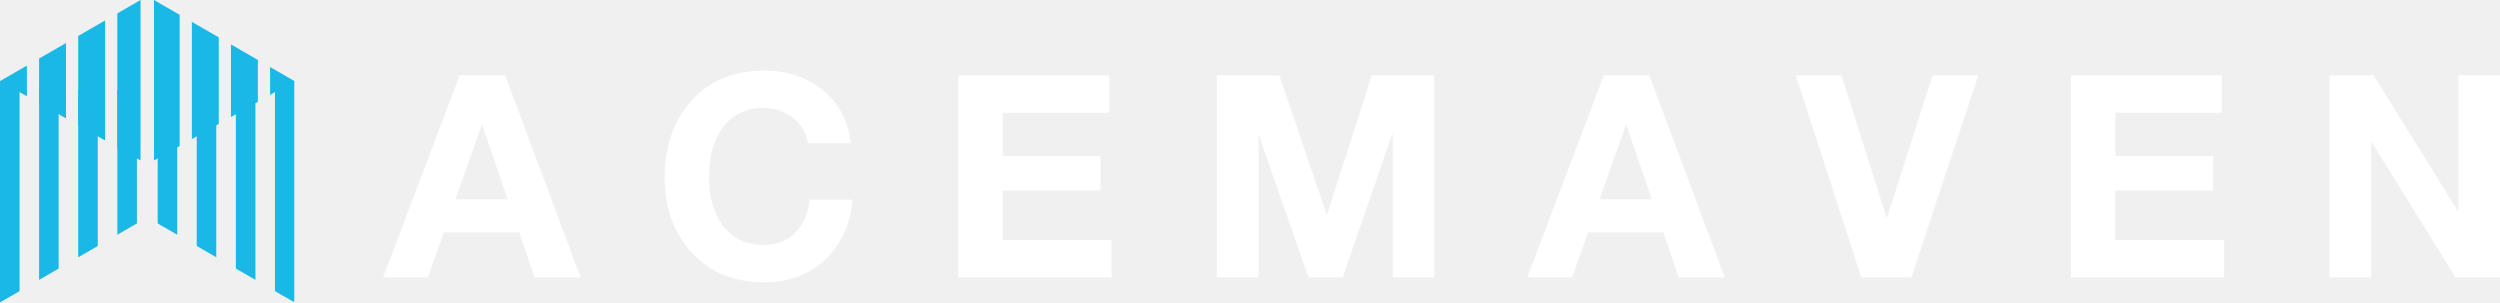
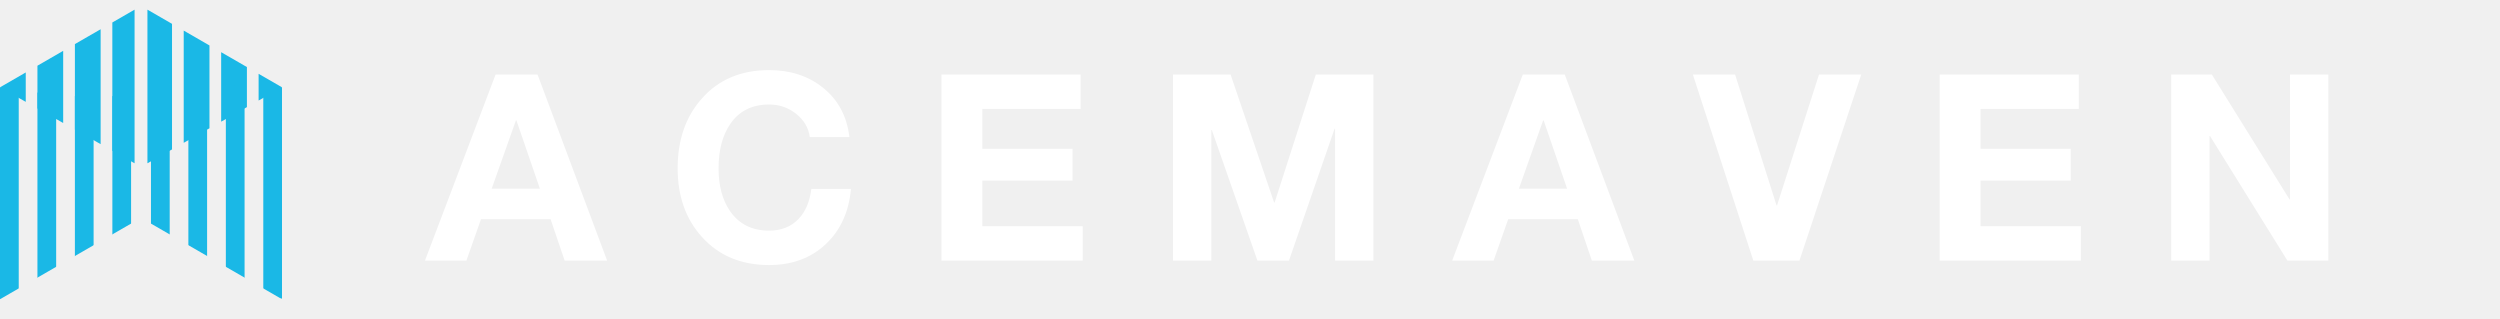
- <svg xmlns="http://www.w3.org/2000/svg" width="248" height="30" viewBox="0 0 248 30" fill="none">
-   <path fill-rule="evenodd" clip-rule="evenodd" d="M13.941 1.91088e-08L11.638 1.329V14.617L13.941 15.917V1.91088e-08ZM15.275 15.917L17.821 14.48V1.469L15.275 0V15.917ZM3.879 5.807L6.546 4.268V11.742L3.879 10.236V5.807ZM7.759 12.426V3.568L10.426 2.029V13.932L7.759 12.426ZM21.7 12.289L19.033 13.795V2.169L21.7 3.708V12.289ZM22.913 4.407V11.605L25.58 10.099V5.947L22.913 4.407ZM29.216 8.045L26.792 9.414V6.646L29.216 8.045ZM2.667 6.506L0 8.045L2.667 9.551V6.506Z" fill="#1AB8E6" />
-   <mask id="mask0" mask-type="alpha" maskUnits="userSpaceOnUse" x="0" y="7" width="30" height="23">
-     <path d="M14.608 21.57L0 30V7.499L29.216 7.984V30L14.608 21.57Z" fill="#1AB8E6" />
+ <svg xmlns="http://www.w3.org/2000/svg" width="259" height="33" viewBox="0 0 259 33" fill="none">
+   <path fill-rule="evenodd" clip-rule="evenodd" d="M13.941 1L11.638 2.329V15.617L13.941 16.917V1ZM15.275 16.917L17.821 15.48V2.469L15.275 1V16.917ZM3.879 6.807L6.546 5.268V12.742L3.879 11.236V6.807ZM7.759 13.426V4.568L10.426 3.029V14.932L7.759 13.426ZM21.7 13.289L19.033 14.795V3.169L21.7 4.708V13.289ZM22.913 5.407V12.605L25.58 11.099V6.947L22.913 5.407ZM29.216 9.045L26.792 10.414V7.646L29.216 9.045ZM2.667 7.506L0 9.045L2.667 10.551V7.506Z" fill="#1AB8E6" />
+   <mask id="mask0" mask-type="alpha" maskUnits="userSpaceOnUse" x="0" y="8" width="30" height="23">
+     <path d="M14.608 22.57L0 31V8.499L29.216 8.984V31L14.608 22.57Z" fill="#1AB8E6" />
  </mask>
  <g mask="url(#mask0)">
-     <path d="M0 8.045H1.94V30.182H0V8.045Z" fill="#1AB8E6" />
-     <path d="M5.819 8.591H3.879V30.667H5.819V8.591Z" fill="#1AB8E6" />
-     <path d="M9.697 8.955H7.758V31.031H9.697V8.955Z" fill="#1AB8E6" />
-     <path d="M13.58 8.955H11.641V31.031H13.58V8.955Z" fill="#1AB8E6" />
-     <path d="M17.58 6.771H15.641V28.848H17.58V6.771Z" fill="#1AB8E6" />
-     <path d="M21.455 7.499H19.516V29.575H21.455V7.499Z" fill="#1AB8E6" />
-     <path d="M25.338 7.863H23.398V29.939H25.338V7.863Z" fill="#1AB8E6" />
-     <path d="M27.277 8.045H29.217V29.939H27.277V8.045Z" fill="#1AB8E6" />
+     <path d="M0 9.045H1.94V31.182H0V9.045Z" fill="#1AB8E6" />
+     <path d="M5.819 9.591H3.879V31.667H5.819V9.591Z" fill="#1AB8E6" />
+     <path d="M9.697 9.955H7.758V32.031H9.697V9.955Z" fill="#1AB8E6" />
+     <path d="M13.58 9.955H11.641V32.031H13.58V9.955Z" fill="#1AB8E6" />
+     <path d="M17.58 7.771H15.641V29.848H17.58V7.771Z" fill="#1AB8E6" />
+     <path d="M21.455 8.499H19.516V30.575H21.455V8.499Z" fill="#1AB8E6" />
+     <path d="M25.338 8.863H23.398V30.939H25.338V8.863Z" fill="#1AB8E6" />
+     <path d="M27.277 9.045H29.217V30.939H27.277V9.045Z" fill="#1AB8E6" />
  </g>
-   <path d="M38 27.523L45.598 7.477H50.112L57.598 27.523H53.028L51.514 23.059H44.028L42.458 27.523H38ZM47.785 12.418L45.178 19.774H50.364L47.841 12.418H47.785ZM84.408 14.215H80.147C80.016 13.223 79.53 12.39 78.689 11.717C77.848 11.043 76.876 10.706 75.773 10.706C73.922 10.706 72.521 11.417 71.567 12.84C70.745 14.056 70.334 15.638 70.334 17.584C70.334 19.456 70.745 20.991 71.567 22.189C72.539 23.592 73.941 24.294 75.773 24.294C77.081 24.294 78.137 23.873 78.941 23.031C79.689 22.245 80.147 21.168 80.315 19.802H84.577C84.352 22.291 83.436 24.285 81.829 25.782C80.24 27.261 78.222 28 75.773 28C72.763 28 70.352 26.989 68.539 24.968C66.801 23.04 65.932 20.579 65.932 17.584C65.932 14.515 66.801 12.007 68.539 10.06C70.334 8.02 72.745 7 75.773 7C78.053 7 79.978 7.627 81.549 8.881C83.194 10.191 84.147 11.969 84.408 14.215ZM95.059 27.523V7.477H110.031V11.183H99.461V15.479H109.162V18.904H99.461V23.817H110.256V27.523H95.059ZM120.716 27.523V7.477H126.913L131.595 21.262H131.651L136.081 7.477H142.277V27.523H138.156V13.317H138.1L133.193 27.523H129.8L124.894 13.457H124.838V27.523H120.716ZM151.498 27.523L159.096 7.477H163.611L171.096 27.523H166.526L165.012 23.059H157.526L155.956 27.523H151.498ZM161.283 12.418L158.676 19.774H163.863L161.339 12.418H161.283ZM196.253 7.477L189.608 27.523H184.645L178.141 7.477H182.683L187.141 21.571H187.197L191.711 7.477H196.253ZM205.436 27.523V7.477H220.408V11.183H209.838V15.479H219.539V18.904H209.838V23.817H220.633V27.523H205.436ZM231.093 27.523V7.477H235.467L243.822 20.925H243.878V7.477H248V27.523H243.598L235.271 14.103H235.215V27.523H231.093Z" fill="white" />
+   <path d="M44.026 27L51.343 7.722H55.69L62.899 27H58.498L57.04 22.707H49.831L48.319 27H44.026ZM53.449 12.474L50.938 19.548H55.933L53.503 12.474H53.449ZM87.997 14.202H83.893C83.767 13.248 83.299 12.447 82.489 11.799C81.679 11.151 80.743 10.827 79.681 10.827C77.899 10.827 76.549 11.511 75.631 12.879C74.839 14.049 74.443 15.57 74.443 17.442C74.443 19.242 74.839 20.718 75.631 21.87C76.567 23.22 77.917 23.895 79.681 23.895C80.941 23.895 81.958 23.49 82.732 22.68C83.452 21.924 83.893 20.889 84.055 19.575H88.159C87.943 21.969 87.061 23.886 85.513 25.326C83.983 26.748 82.039 27.459 79.681 27.459C76.783 27.459 74.461 26.487 72.715 24.543C71.041 22.689 70.204 20.322 70.204 17.442C70.204 14.49 71.041 12.078 72.715 10.206C74.443 8.244 76.765 7.263 79.681 7.263C81.877 7.263 83.731 7.866 85.243 9.072C86.827 10.332 87.745 12.042 87.997 14.202ZM97.534 27V7.722H111.952V11.286H101.773V15.417H111.115V18.711H101.773V23.436H112.168V27H97.534ZM121.522 27V7.722H127.489L131.998 20.979H132.052L136.318 7.722H142.285V27H138.316V13.338H138.262L133.537 27H130.27L125.545 13.473H125.491V27H121.522ZM150.445 27L157.762 7.722H162.109L169.318 27H164.917L163.459 22.707H156.25L154.738 27H150.445ZM159.868 12.474L157.357 19.548H162.352L159.922 12.474H159.868ZM192.823 7.722L186.424 27H181.645L175.381 7.722H179.755L184.048 21.276H184.102L188.449 7.722H192.823ZM200.947 27V7.722H215.365V11.286H205.186V15.417H214.528V18.711H205.186V23.436H215.581V27H200.947ZM224.935 27V7.722H229.147L237.193 20.655H237.247V7.722H241.216V27H236.977L228.958 14.094H228.904V27H224.935Z" fill="white" />
</svg>
